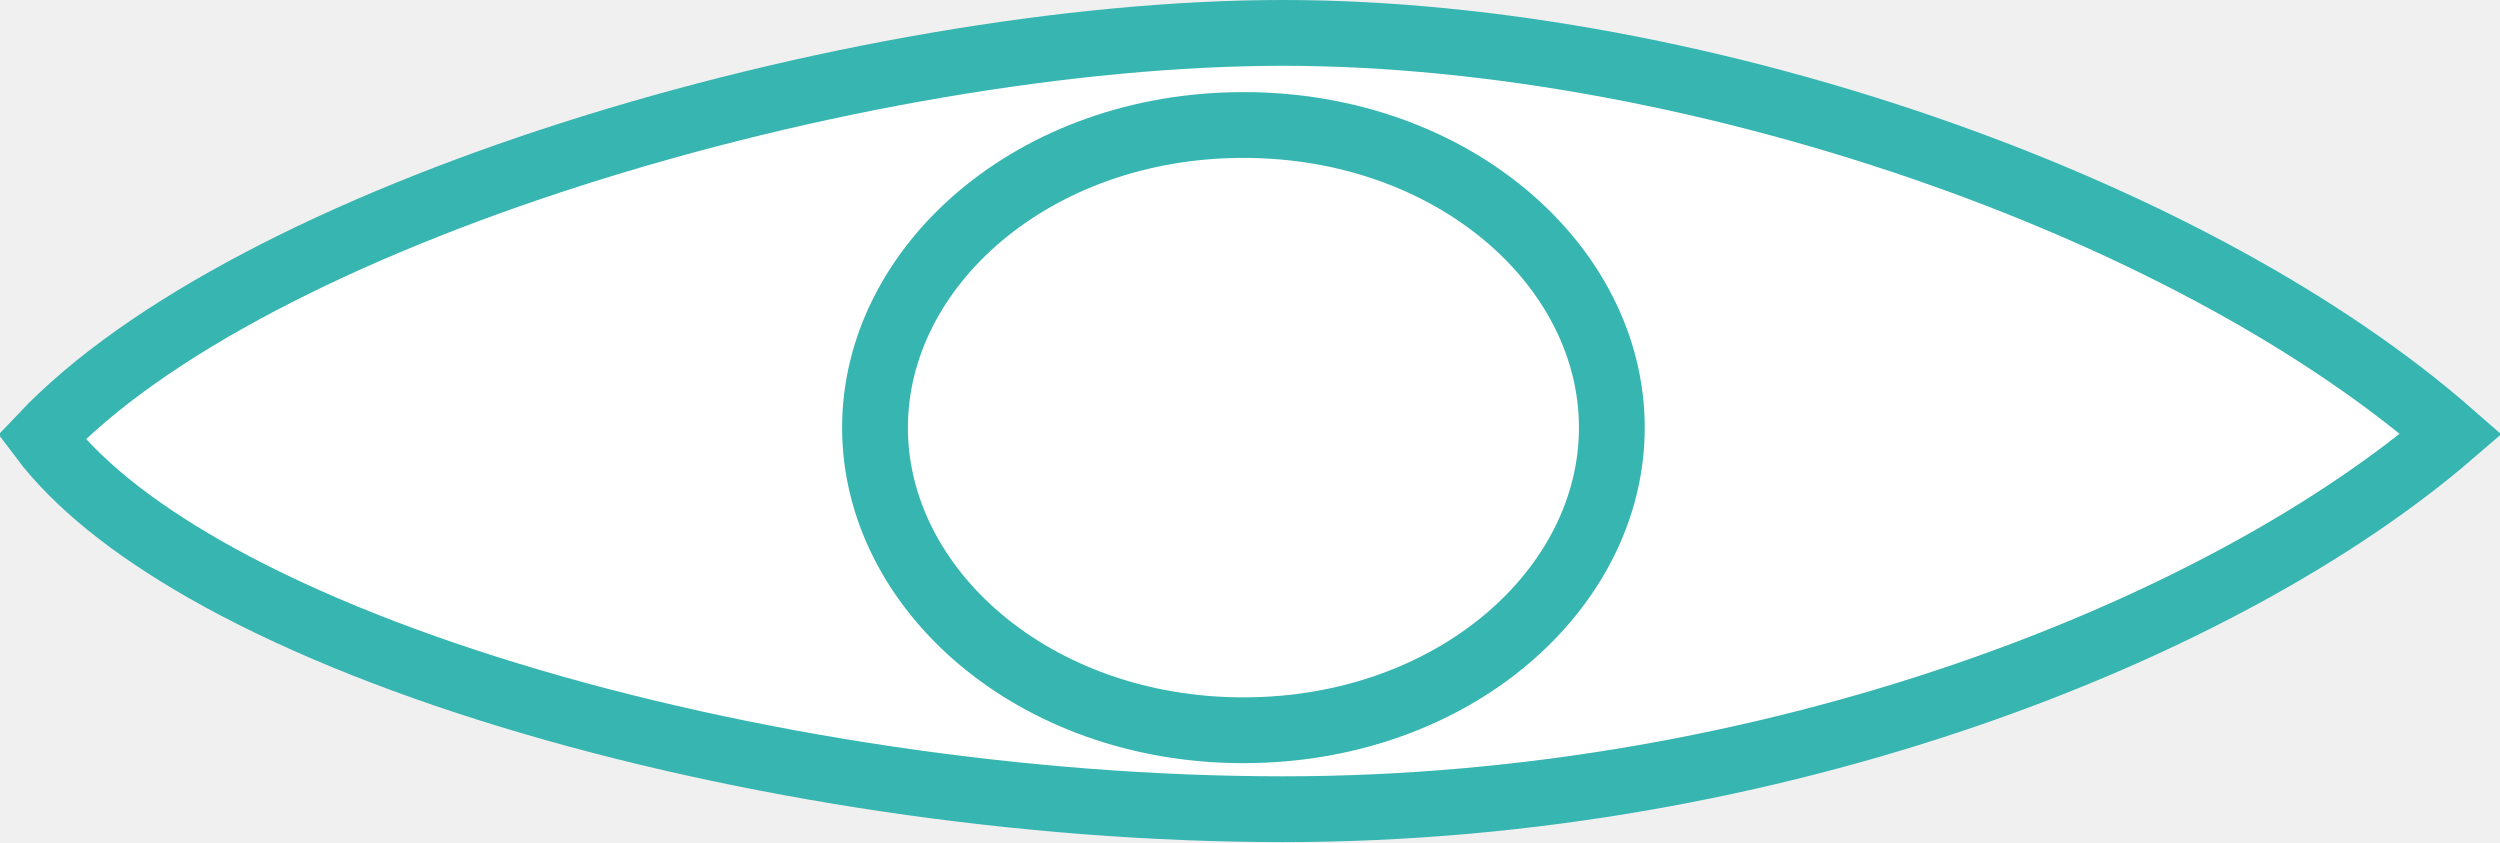
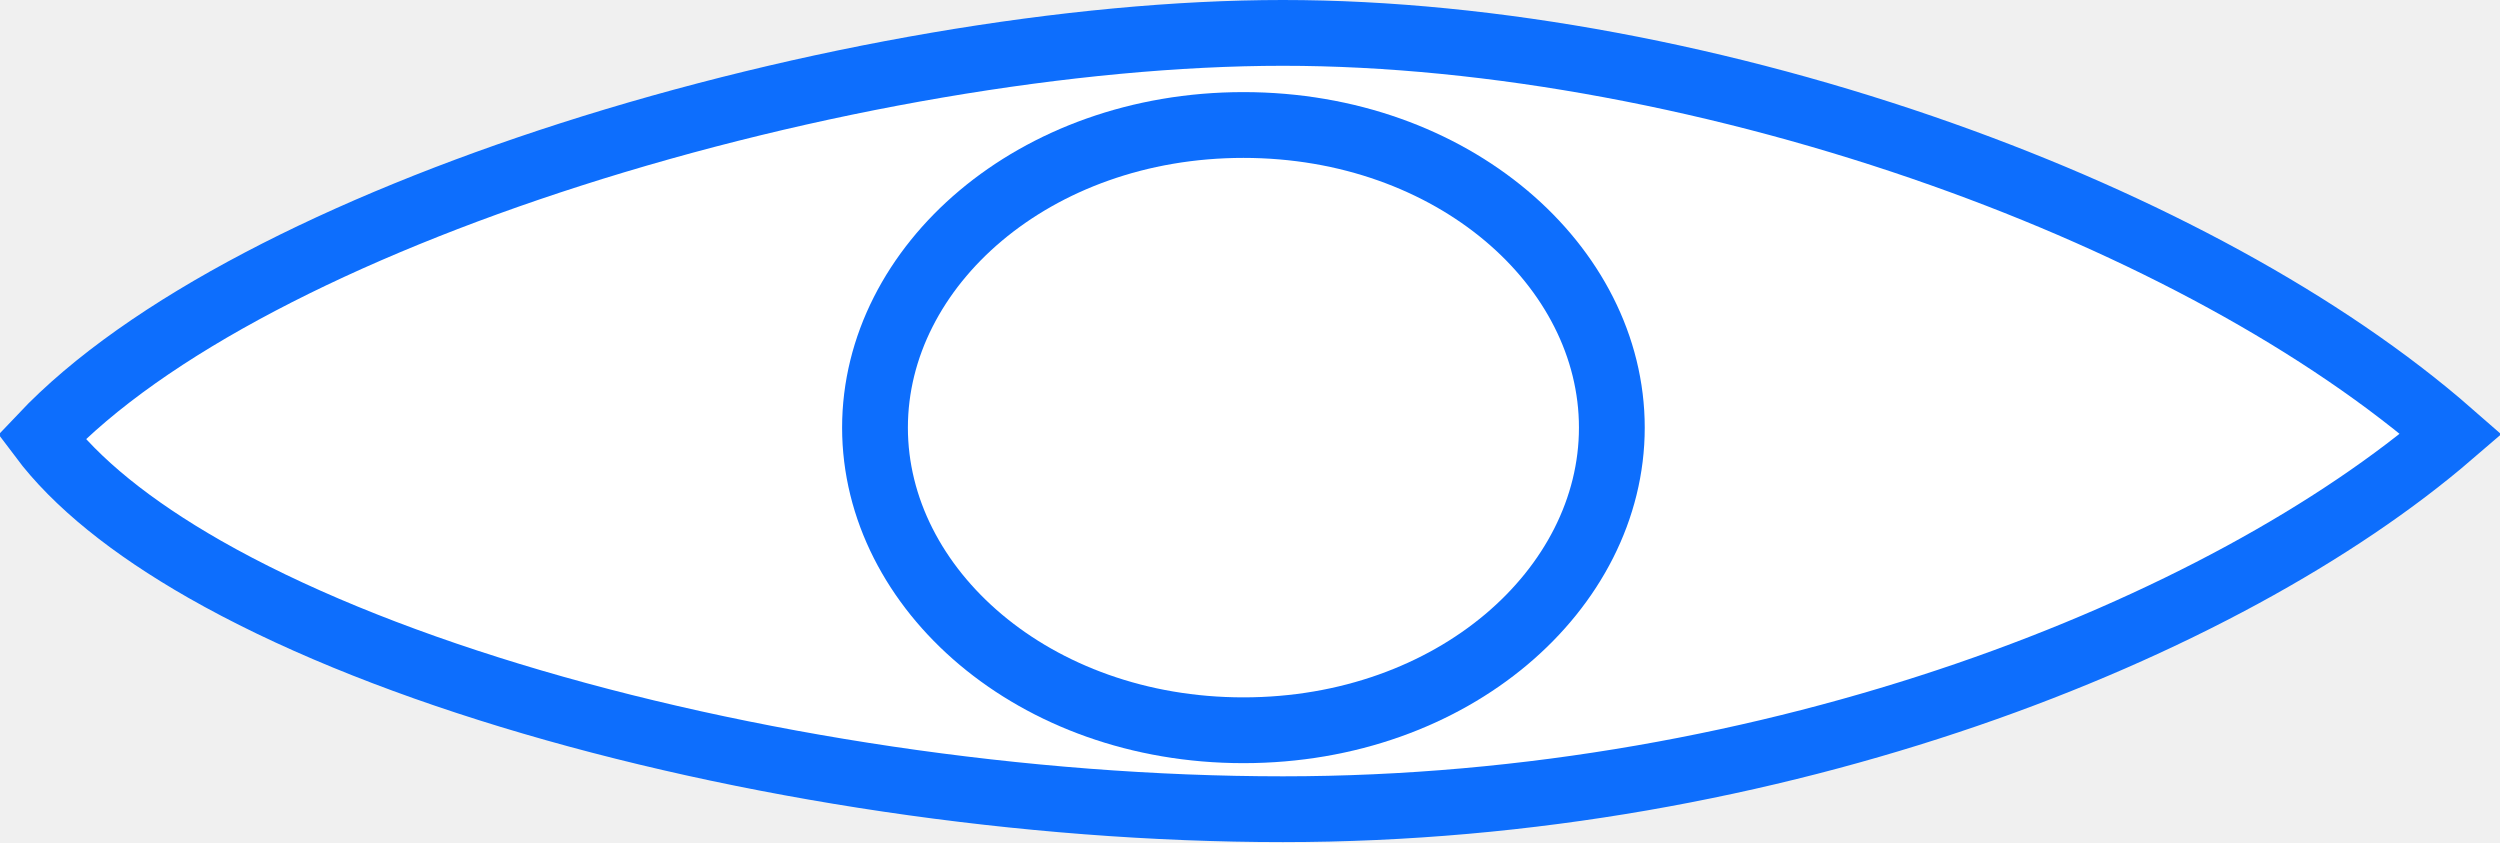
<svg xmlns="http://www.w3.org/2000/svg" width="190" height="64" viewBox="0 0 190 64" fill="none">
-   <path d="M147.602 11.731C162.871 17.147 176.651 24.562 186.276 32.988C169.072 47.798 134.969 61.5 97.5 61.5C77.994 61.5 56.614 58.286 38.791 52.858C29.88 50.145 21.924 46.898 15.559 43.266C9.969 40.075 5.762 36.674 3.164 33.211C11.086 24.836 26.058 17.296 43.326 11.755C61.439 5.944 81.555 2.5 97.5 2.5C113.42 2.5 131.262 5.935 147.602 11.731Z" fill="white" stroke="#36B5B1" stroke-width="5" />
-   <path d="M122.5 32.5C122.5 44.802 110.402 55.5 94.5 55.5C78.598 55.5 66.5 44.802 66.5 32.5C66.5 20.198 78.598 9.5 94.5 9.5C110.402 9.5 122.5 20.198 122.5 32.5Z" fill="white" stroke="#36B5B1" stroke-width="5" />
+   <path d="M147.602 11.731C162.871 17.147 176.651 24.562 186.276 32.988C169.072 47.798 134.969 61.5 97.5 61.5C77.994 61.5 56.614 58.286 38.791 52.858C29.88 50.145 21.924 46.898 15.559 43.266C9.969 40.075 5.762 36.674 3.164 33.211C11.086 24.836 26.058 17.296 43.326 11.755C61.439 5.944 81.555 2.5 97.5 2.5C113.42 2.5 131.262 5.935 147.602 11.731Z" fill="white" stroke="#0d6efd" stroke-width="5" />
+   <path d="M122.5 32.5C122.5 44.802 110.402 55.5 94.5 55.5C78.598 55.5 66.5 44.802 66.5 32.5C66.5 20.198 78.598 9.5 94.5 9.5C110.402 9.5 122.5 20.198 122.5 32.5Z" fill="white" stroke="#0d6efd" stroke-width="5" />
</svg>
